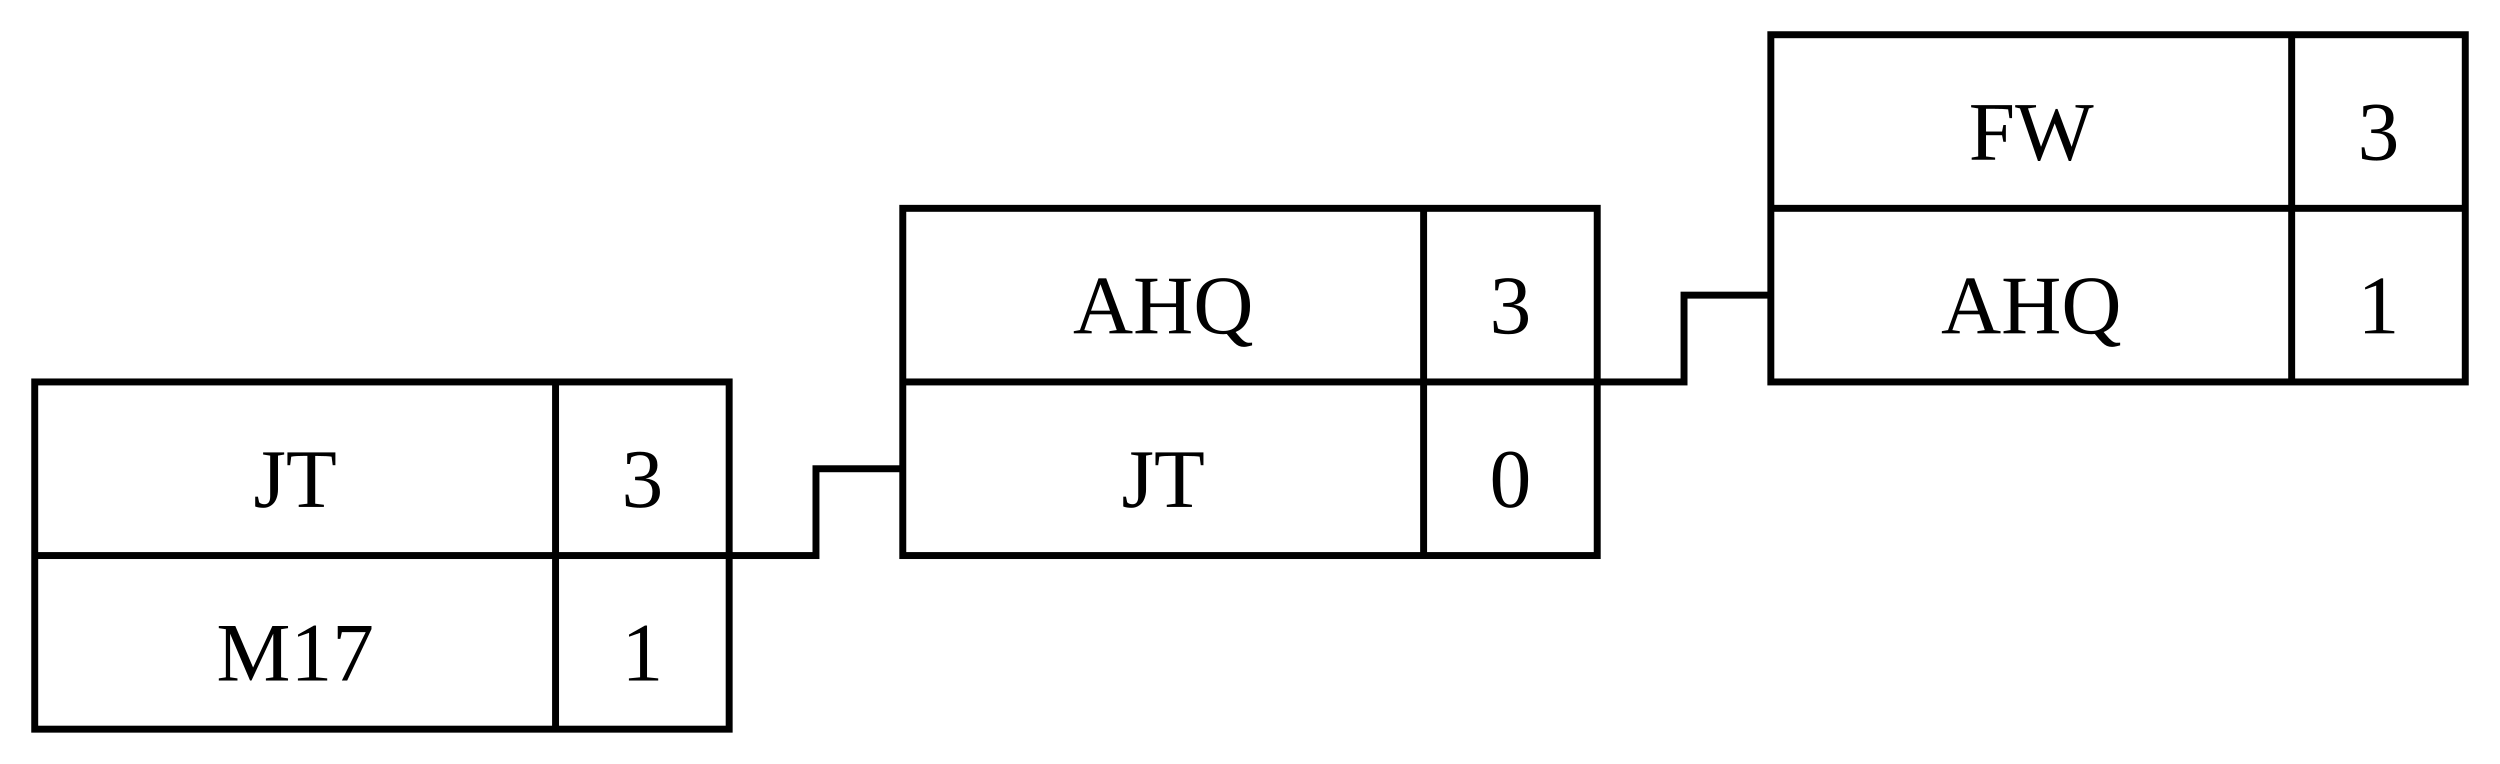
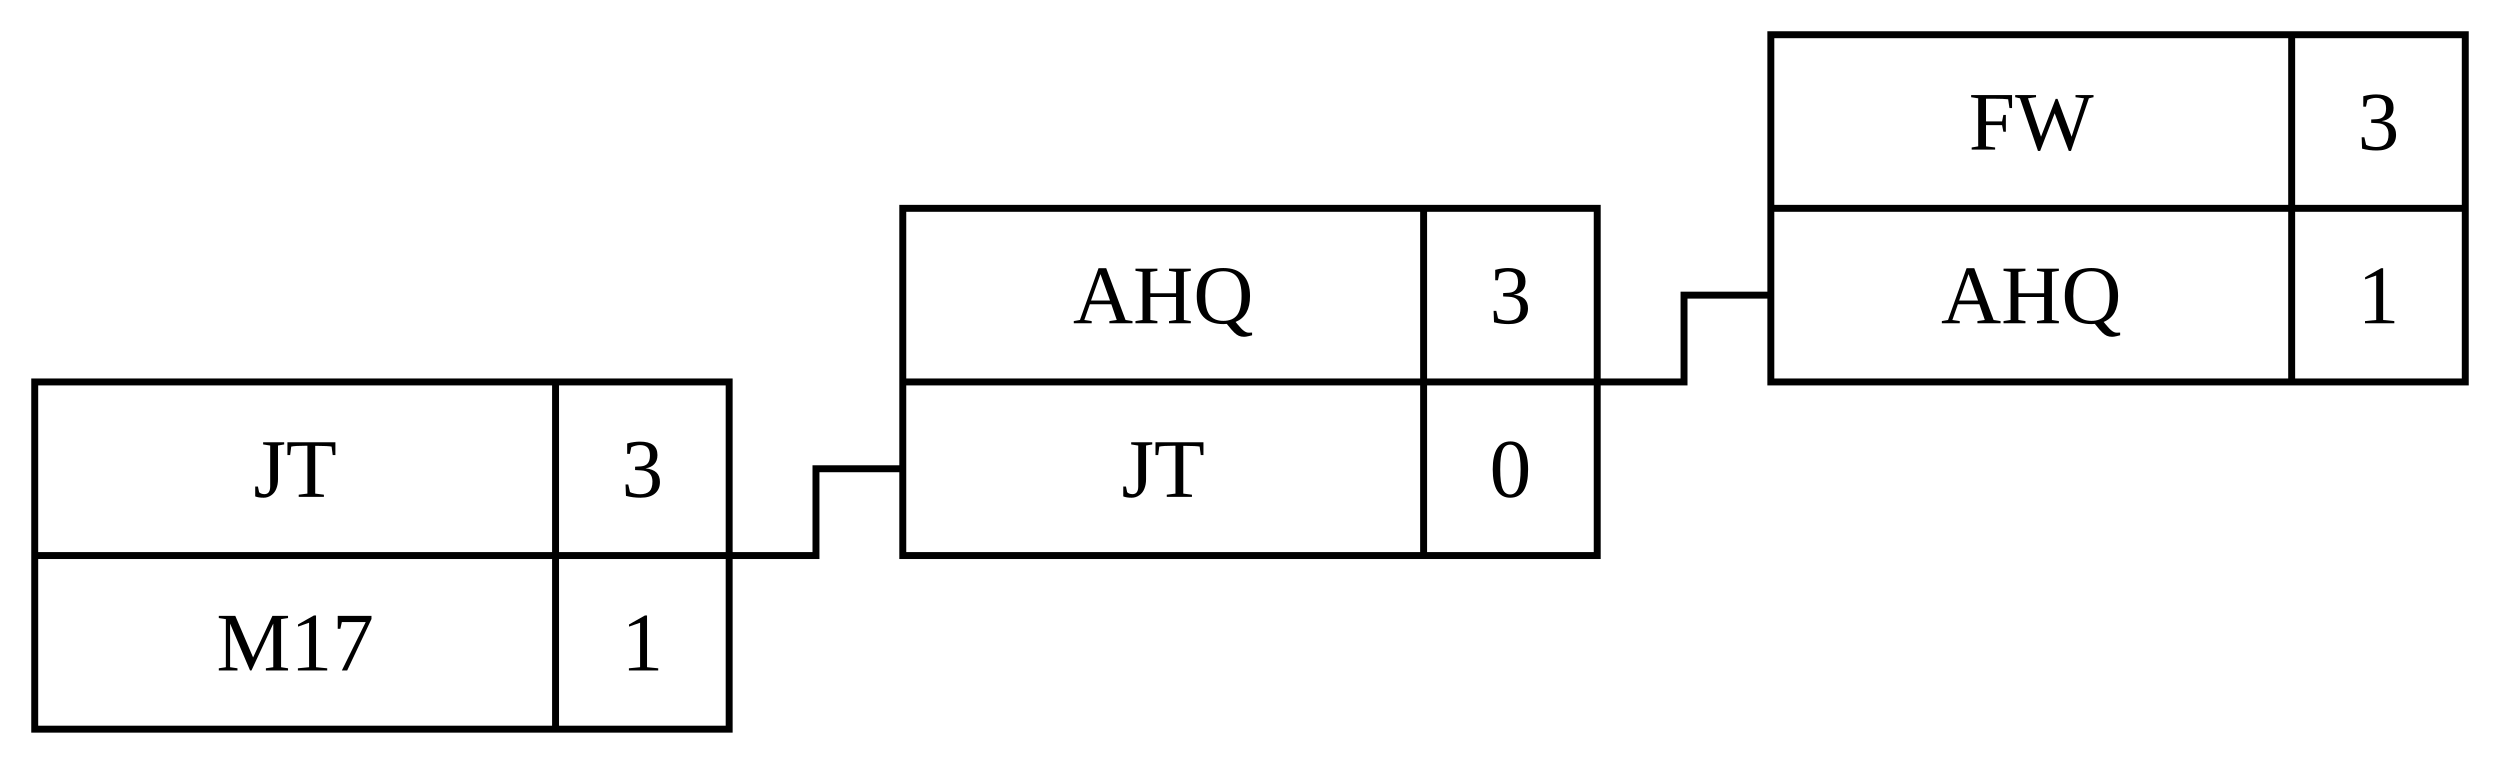
<svg xmlns="http://www.w3.org/2000/svg" width="360" height="110">
  <style>
        /*  */
        .line { fill: none; stroke: black; stroke-width: 1px; }
-         text { text-anchor: middle; }
+         text { text-anchor: middle; dominant-baseline: central; }
        /*  */
    </style>
  <g transform="translate(5 55)">
    <path class="line" d="M0 0H100V50H0ZM0 25H100M75 0V50" />
-     <text x="37.5" y="18">JT</text>
-     <text x="87.5" y="18">3</text>
-     <text x="37.5" y="43">M17</text>
-     <text x="87.5" y="43">1</text>
+     <text x="37.5" y="12.5">JT</text>
+     <text x="87.5" y="12.5">3</text>
+     <text x="37.5" y="37.5">M17</text>
+     <text x="87.5" y="37.5">1</text>
  </g>
  <path class="line" d="M105 80h12.5v-12.5h12.5" />
  <g transform="translate(130 30)">
    <path class="line" d="M0 0H100V50H0ZM0 25H100M75 0V50" />
-     <text x="37.5" y="18">AHQ</text>
-     <text x="87.5" y="18">3</text>
-     <text x="37.5" y="43">JT</text>
-     <text x="87.5" y="43">0</text>
+     <text x="37.5" y="12.5">AHQ</text>
+     <text x="87.5" y="12.5">3</text>
+     <text x="37.5" y="37.5">JT</text>
+     <text x="87.5" y="37.5">0</text>
  </g>
  <path class="line" d="M230 55h12.5v-12.5h12.5" />
  <g transform="translate(255 5)">
    <path class="line" d="M0 0H100V50H0ZM0 25H100M75 0V50" />
-     <text x="37.5" y="18">FW</text>
-     <text x="87.5" y="18">3</text>
-     <text x="37.5" y="43">AHQ</text>
-     <text x="87.5" y="43">1</text>
+     <text x="37.5" y="12.5">FW</text>
+     <text x="87.5" y="12.5">3</text>
+     <text x="37.5" y="37.5">AHQ</text>
+     <text x="87.5" y="37.5">1</text>
  </g>
</svg>
